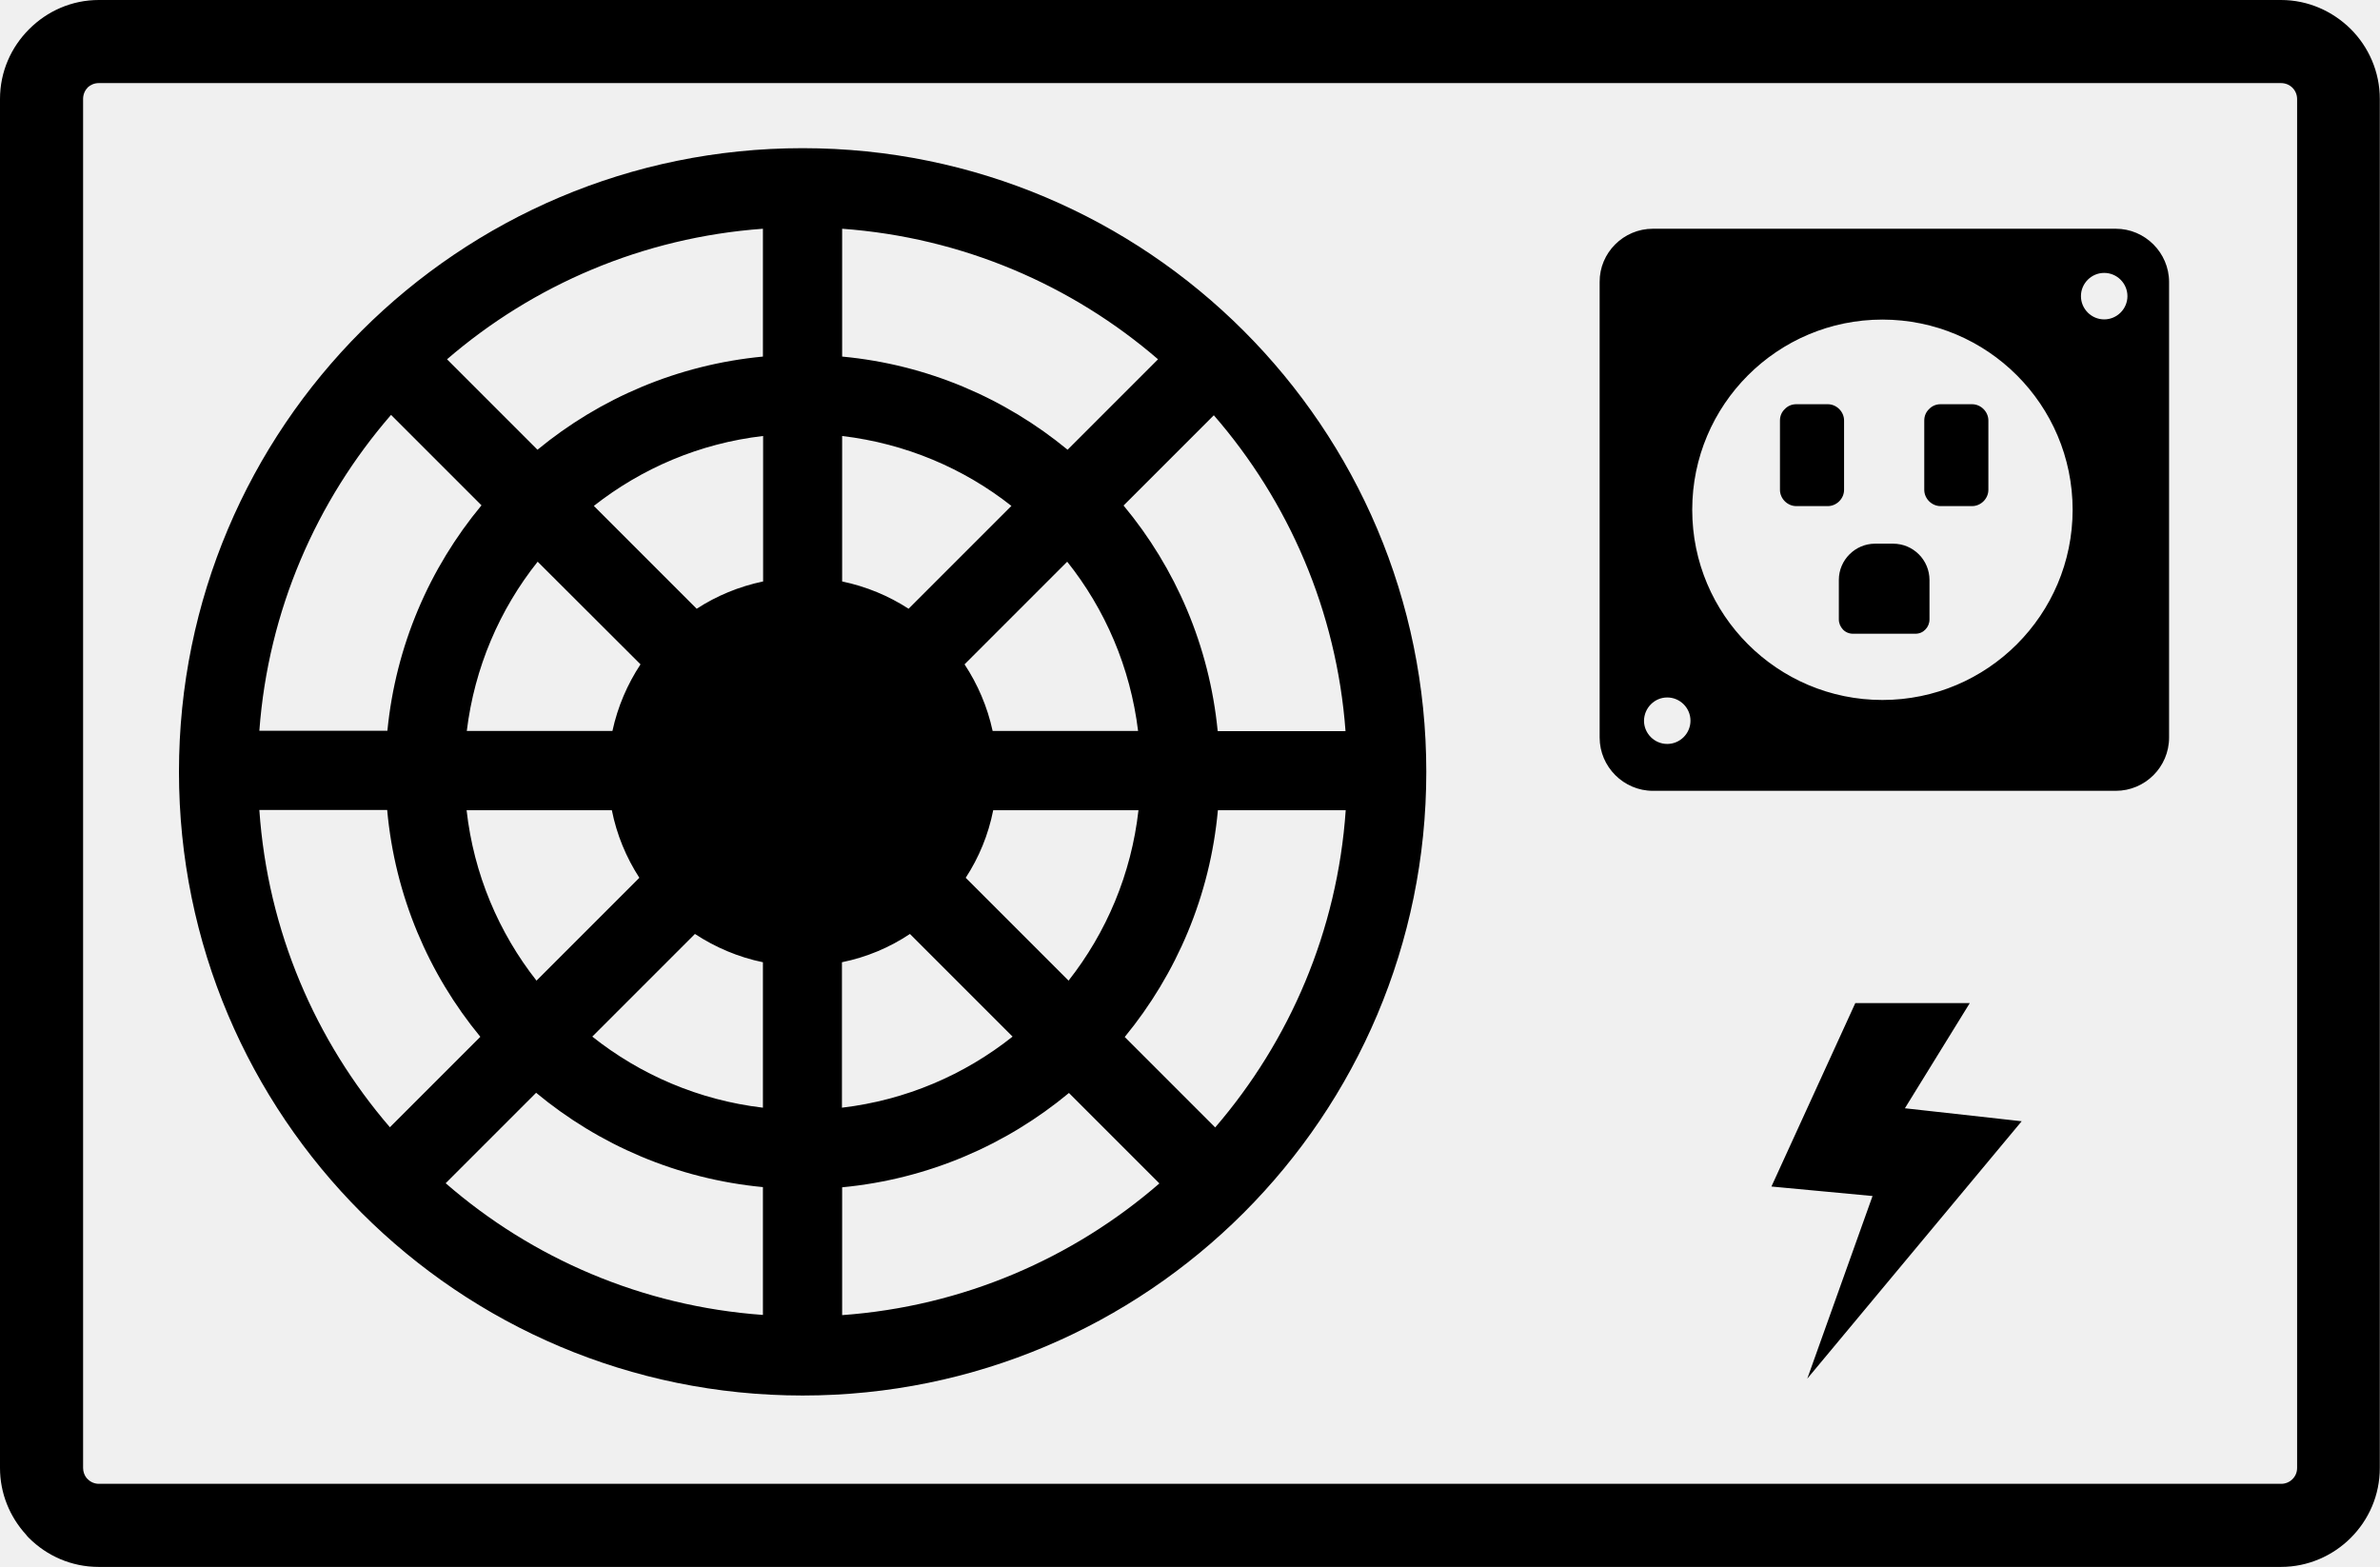
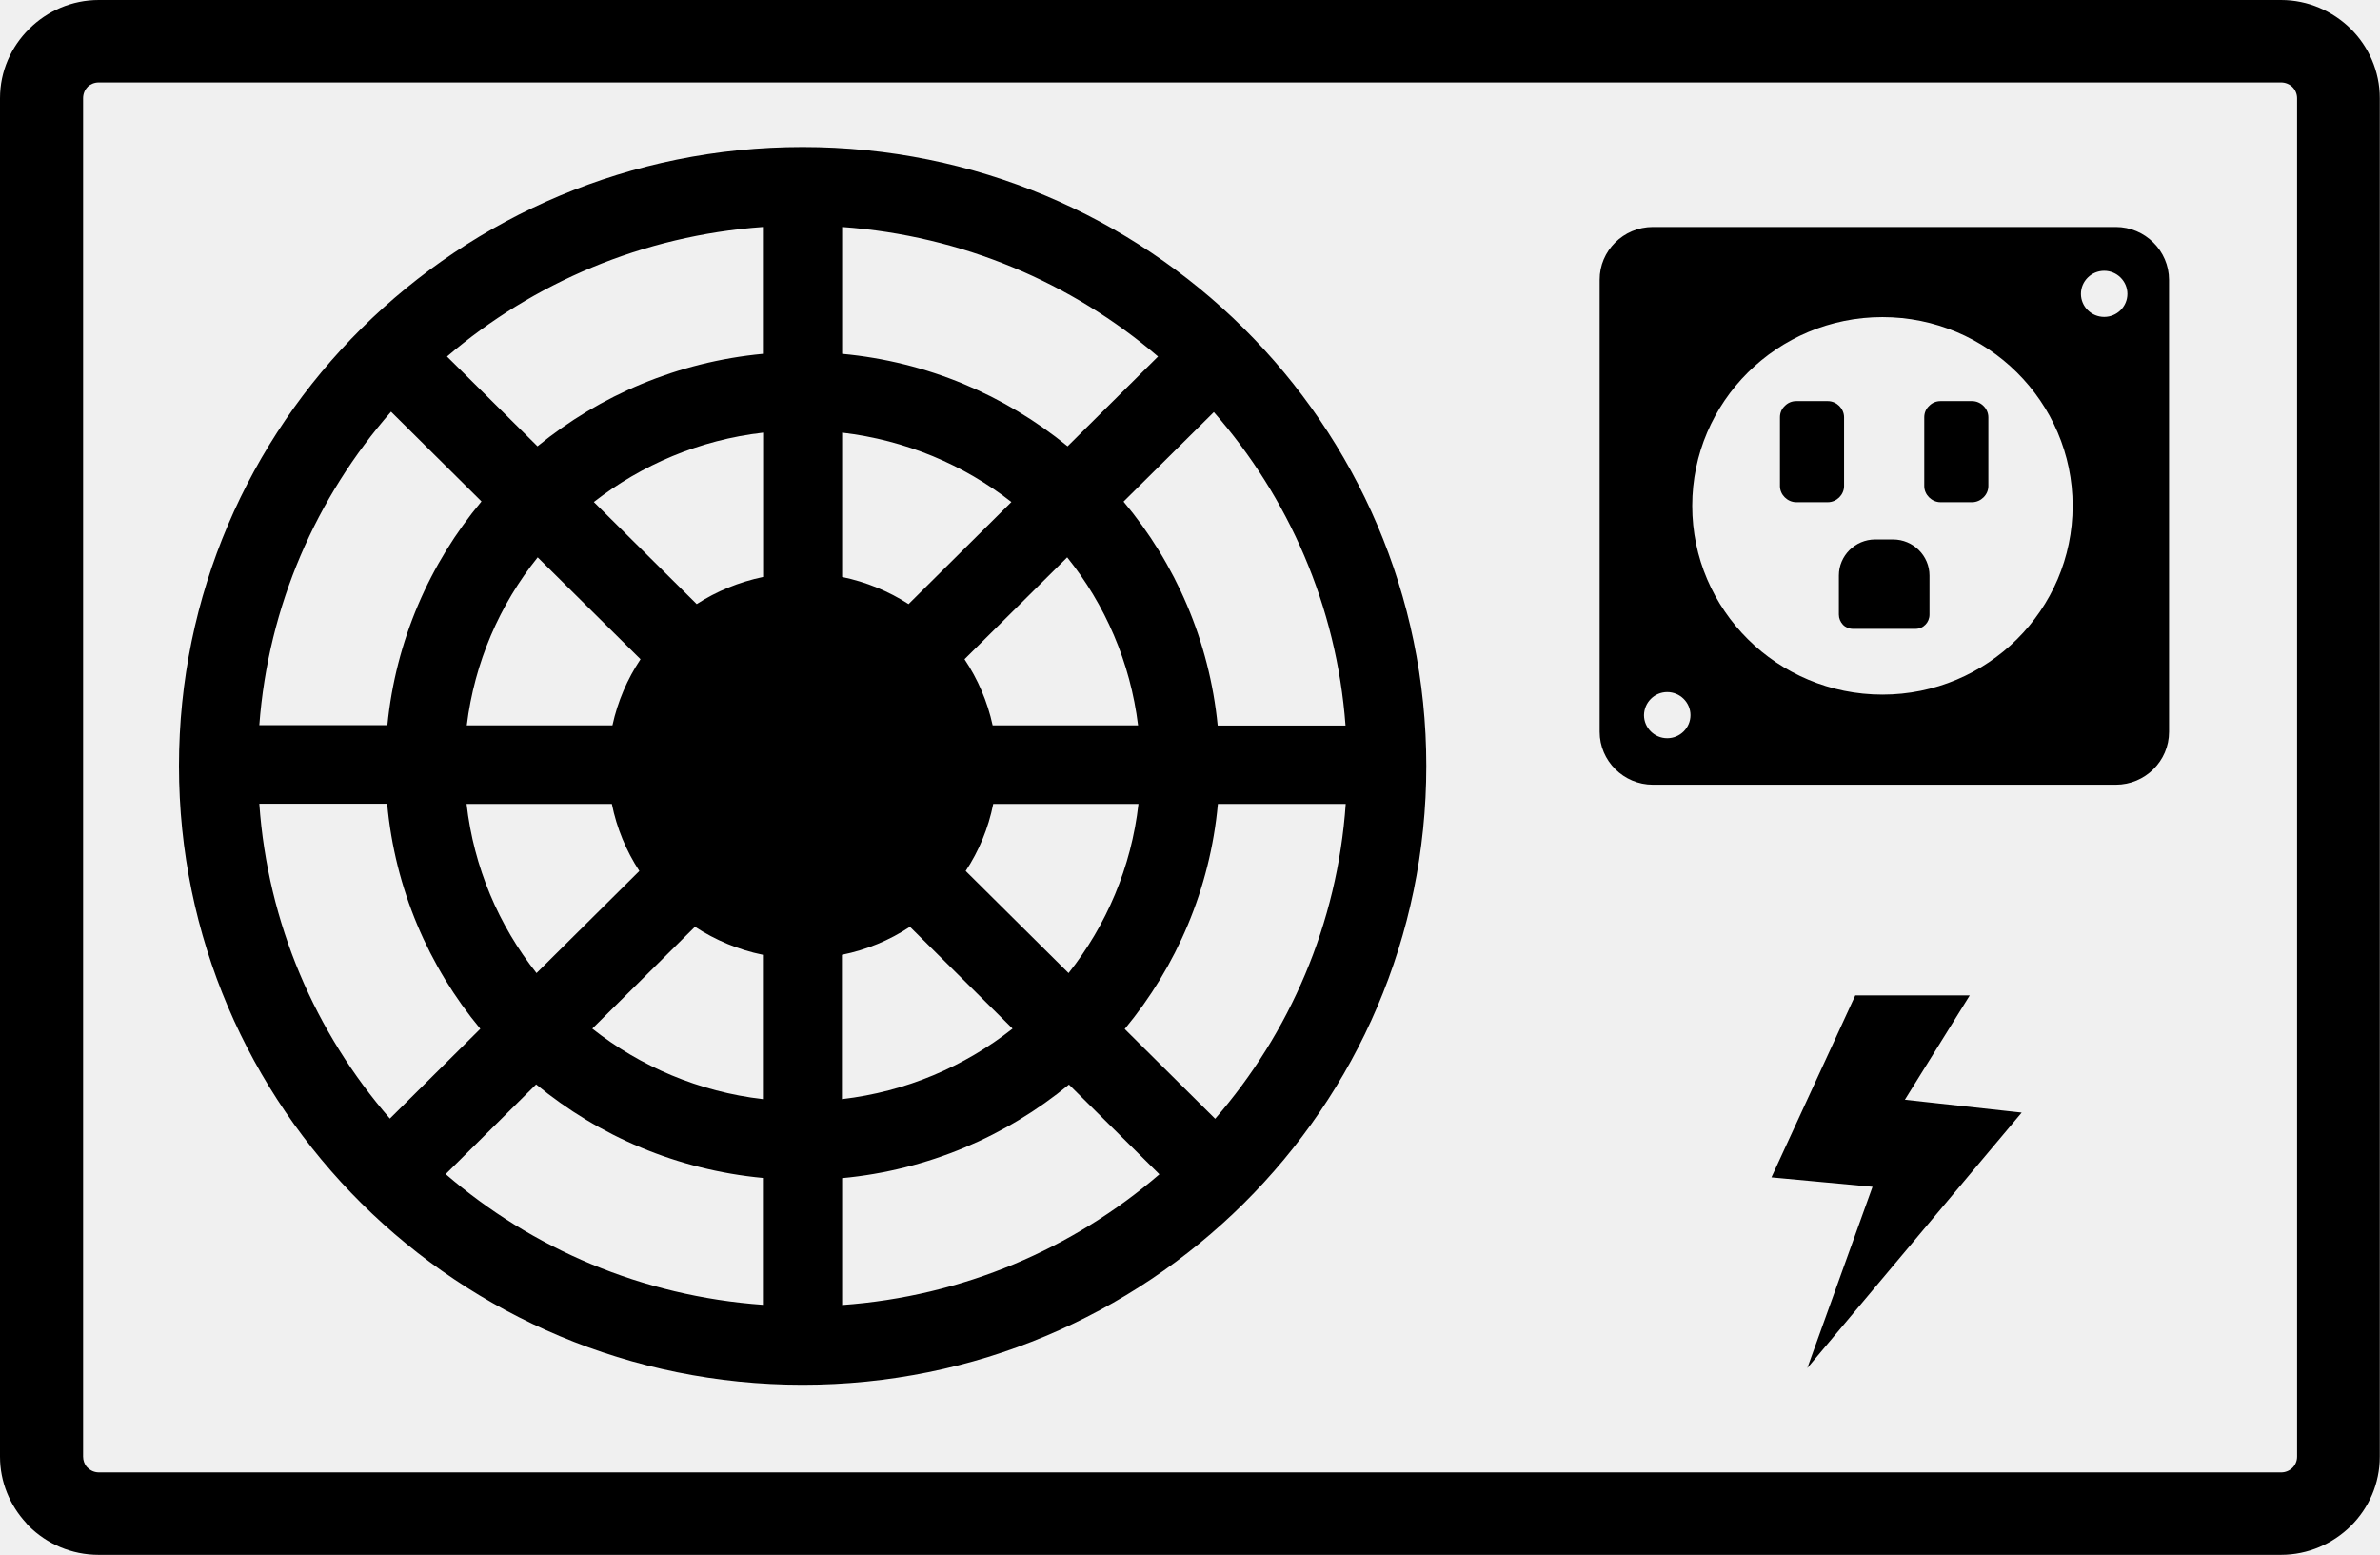
- <svg xmlns="http://www.w3.org/2000/svg" version="1.1" id="Layer_1" x="0px" y="0px" viewBox="0 0 122.88 80.89" style="enable-background:new 0 0 122.88 80.89" xml:space="preserve">
-   <style type="text/css">
- 	.st0{fill-rule:evenodd;clip-rule:evenodd;}
- </style>
-   <g>
-     <path class="st0" d="M96.68,61.75l-5.22-0.49l4.33-9.47h5.91l-3.35,5.43l6.03,0.67L93.31,71.18L96.68,61.75L96.68,61.75z M5.1,0 h112.67c1.4,0,2.67,0.58,3.6,1.5l0,0c0.92,0.92,1.5,2.2,1.5,3.61v70.68c0,1.41-0.57,2.68-1.5,3.61c-0.92,0.92-2.2,1.5-3.61,1.5H5.1 c-1.41,0-2.68-0.57-3.61-1.5c-0.05-0.05-0.1-0.1-0.14-0.16C0.51,78.32,0,77.11,0,75.79V5.11c0-1.4,0.57-2.67,1.5-3.6l0.01-0.01 C2.44,0.57,3.71,0,5.1,0L5.1,0z M117.77,4.29H5.1c-0.23,0-0.43,0.09-0.58,0.23L4.52,4.53C4.38,4.67,4.29,4.88,4.29,5.11v70.68 c0,0.2,0.07,0.38,0.18,0.52l0.06,0.06c0.15,0.15,0.35,0.24,0.58,0.24h112.67c0.22,0,0.43-0.09,0.58-0.24s0.24-0.35,0.24-0.58V5.11 c0-0.22-0.09-0.43-0.24-0.58l0,0l0,0C118.21,4.38,118,4.29,117.77,4.29L117.77,4.29z M85.34,11.81h23.9c1.51,0,2.75,1.24,2.75,2.75 v23.52c0,1.52-1.24,2.75-2.75,2.75h-23.9c-1.51,0-2.75-1.24-2.75-2.75V14.56C82.58,13.05,83.82,11.81,85.34,11.81L85.34,11.81 L85.34,11.81z M43.48,30.02c1.24,0.26,2.4,0.74,3.43,1.41l5.31-5.31c-2.46-1.94-5.46-3.22-8.74-3.61V30.02L43.48,30.02z M49.8,34.3 c0.68,1.03,1.18,2.19,1.45,3.44h7.51c-0.4-3.28-1.7-6.28-3.66-8.74L49.8,34.3L49.8,34.3z M51.28,41.83 c-0.25,1.27-0.74,2.45-1.42,3.49l5.31,5.31c1.95-2.48,3.24-5.5,3.61-8.8H51.28L51.28,41.83z M46.98,48.22 c-1.05,0.7-2.23,1.2-3.51,1.46v7.51c3.31-0.39,6.33-1.7,8.81-3.67L46.98,48.22L46.98,48.22z M39.39,49.68 c-1.27-0.26-2.46-0.77-3.51-1.46l-5.3,5.3c2.48,1.97,5.5,3.28,8.81,3.67V49.68L39.39,49.68z M33.01,45.32 c-0.68-1.05-1.17-2.23-1.42-3.49h-7.5c0.37,3.3,1.66,6.32,3.61,8.8L33.01,45.32L33.01,45.32z M31.62,37.74 c0.27-1.25,0.77-2.41,1.45-3.44L27.76,29c-1.96,2.46-3.26,5.46-3.66,8.74H31.62L31.62,37.74z M35.97,31.43 c1.03-0.67,2.19-1.15,3.43-1.41v-7.51c-3.28,0.38-6.27,1.67-8.74,3.61L35.97,31.43L35.97,31.43z M43.48,18.41 c4.4,0.41,8.41,2.15,11.64,4.81l4.67-4.67c-4.44-3.83-10.1-6.29-16.31-6.74V18.41L43.48,18.41z M58.01,26.1 c2.68,3.22,4.43,7.24,4.86,11.65h6.6c-0.46-6.22-2.95-11.88-6.8-16.31L58.01,26.1L58.01,26.1z M62.88,41.83 c-0.4,4.42-2.14,8.46-4.81,11.71l4.67,4.67c3.84-4.46,6.31-10.14,6.74-16.38H62.88L62.88,41.83z M55.19,56.43 c-3.24,2.69-7.28,4.45-11.71,4.87v6.6c6.25-0.45,11.93-2.94,16.38-6.8L55.19,56.43L55.19,56.43z M39.39,61.29 c-4.43-0.42-8.47-2.18-11.71-4.87l-4.67,4.67c4.45,3.87,10.13,6.35,16.38,6.8V61.29L39.39,61.29z M24.8,53.53 c-2.67-3.24-4.41-7.28-4.81-11.71h-6.6c0.43,6.24,2.9,11.92,6.74,16.38L24.8,53.53L24.8,53.53z M20,37.74 c0.43-4.41,2.18-8.42,4.86-11.65l-4.67-4.67c-3.85,4.44-6.34,10.09-6.8,16.31H20L20,37.74z M27.75,23.22 c3.23-2.66,7.24-4.39,11.64-4.81v-6.6c-6.21,0.45-11.87,2.91-16.31,6.74L27.75,23.22L27.75,23.22z M41.44,7.65 c8.89,0,16.94,3.6,22.77,9.43c5.83,5.83,9.43,13.88,9.43,22.77s-3.6,16.94-9.43,22.77c-5.83,5.83-13.88,9.43-22.77,9.43 s-16.94-3.6-22.77-9.43c-5.83-5.83-9.43-13.88-9.43-22.77s3.6-16.94,9.43-22.77C24.5,11.26,32.54,7.65,41.44,7.65L41.44,7.65z M92.74,20.87h1.63c0.23,0,0.44,0.1,0.59,0.25l0,0c0.15,0.15,0.25,0.36,0.25,0.59v3.58c0,0.23-0.1,0.44-0.25,0.59l0,0l0,0 c-0.15,0.15-0.36,0.25-0.59,0.25h-1.63c-0.23,0-0.44-0.1-0.59-0.25l0,0c-0.15-0.15-0.25-0.36-0.25-0.59v-3.58 c0-0.23,0.09-0.44,0.25-0.59C92.3,20.96,92.51,20.87,92.74,20.87L92.74,20.87L92.74,20.87z M98.89,32.72h-3.22 c-0.2,0-0.39-0.08-0.52-0.22s-0.21-0.32-0.21-0.52v-2.04c0-0.51,0.21-0.98,0.55-1.32c0.34-0.34,0.81-0.55,1.32-0.55h0.93 c0.52,0,0.99,0.21,1.33,0.55c0.34,0.34,0.55,0.81,0.55,1.33v2.03c0,0.2-0.08,0.39-0.21,0.52C99.28,32.64,99.1,32.72,98.89,32.72 L98.89,32.72L98.89,32.72z M100.19,20.87h1.63c0.23,0,0.44,0.1,0.59,0.25l0,0c0.15,0.15,0.25,0.36,0.25,0.59v3.58 c0,0.23-0.1,0.44-0.25,0.59l0,0l0,0c-0.15,0.15-0.36,0.25-0.59,0.25h-1.63c-0.23,0-0.44-0.1-0.59-0.25l0,0 c-0.15-0.15-0.25-0.36-0.25-0.59v-3.58c0-0.23,0.09-0.44,0.25-0.59C99.75,20.96,99.96,20.87,100.19,20.87L100.19,20.87 L100.19,20.87z M108.64,14.09c0.66,0,1.2,0.54,1.2,1.2s-0.54,1.2-1.2,1.2c-0.66,0-1.2-0.54-1.2-1.2 C107.44,14.63,107.98,14.09,108.64,14.09L108.64,14.09L108.64,14.09z M86.08,36.01c0.66,0,1.2,0.54,1.2,1.2s-0.54,1.2-1.2,1.2 s-1.2-0.54-1.2-1.2C84.89,36.55,85.42,36.01,86.08,36.01L86.08,36.01L86.08,36.01z M97.19,16.5c5.42,0,9.82,4.4,9.82,9.82 s-4.4,9.82-9.82,9.82c-5.42,0-9.82-4.4-9.82-9.82S91.77,16.5,97.19,16.5L97.19,16.5L97.19,16.5z" />
+ <svg xmlns="http://www.w3.org/2000/svg" width="49" height="32" viewBox="0 0 49 32" fill="none">
+   <g clip-path="url(#clip0_16_89)">
+     <path fill-rule="evenodd" clip-rule="evenodd" d="M38.552 24.428L36.471 24.234L38.197 20.488H40.554L39.218 22.636L41.623 22.901L37.209 28.159L38.552 24.428ZM2.034 0H46.962C47.521 0 48.027 0.229 48.398 0.593C48.765 0.957 48.996 1.464 48.996 2.022V29.982C48.996 30.54 48.769 31.043 48.398 31.411C48.031 31.774 47.521 32.004 46.958 32.004H2.034C1.471 32.004 0.965 31.779 0.594 31.411C0.574 31.391 0.554 31.371 0.538 31.347C0.203 30.983 0 30.505 0 29.982V2.022C0 1.468 0.227 0.965 0.598 0.597L0.602 0.593C0.973 0.225 1.479 0 2.034 0ZM46.962 1.697H2.034C1.942 1.697 1.862 1.733 1.802 1.788V1.792C1.747 1.847 1.711 1.931 1.711 2.022V29.982C1.711 30.062 1.739 30.133 1.782 30.188L1.806 30.212C1.866 30.271 1.946 30.307 2.038 30.307H46.966C47.054 30.307 47.138 30.271 47.198 30.212C47.257 30.153 47.293 30.073 47.293 29.982V2.022C47.293 1.934 47.257 1.851 47.198 1.792C47.138 1.733 47.054 1.697 46.962 1.697ZM34.03 4.672H43.561C44.163 4.672 44.657 5.163 44.657 5.76V15.064C44.657 15.666 44.163 16.152 43.561 16.152H34.03C33.428 16.152 32.934 15.662 32.934 15.064V5.76C32.93 5.163 33.424 4.672 34.03 4.672ZM17.338 11.876C17.833 11.979 18.295 12.169 18.706 12.434L20.823 10.333C19.843 9.566 18.646 9.059 17.338 8.905V11.876ZM19.858 13.569C20.13 13.976 20.329 14.435 20.437 14.93H23.431C23.272 13.632 22.753 12.445 21.972 11.472L19.858 13.569ZM20.449 16.548C20.349 17.05 20.154 17.517 19.882 17.928L22 20.029C22.777 19.048 23.292 17.853 23.439 16.548H20.449ZM18.734 19.076C18.315 19.353 17.845 19.55 17.334 19.653V22.624C18.654 22.47 19.858 21.952 20.847 21.172L18.734 19.076ZM15.707 19.653C15.201 19.55 14.726 19.349 14.308 19.076L12.194 21.172C13.183 21.952 14.387 22.47 15.707 22.624V19.653ZM13.163 17.928C12.892 17.513 12.697 17.046 12.597 16.548H9.606C9.754 17.853 10.268 19.048 11.046 20.029L13.163 17.928ZM12.609 14.93C12.717 14.435 12.916 13.976 13.187 13.569L11.07 11.472C10.288 12.445 9.77 13.632 9.61 14.93H12.609ZM14.344 12.434C14.754 12.169 15.217 11.979 15.711 11.876V8.905C14.403 9.055 13.211 9.566 12.226 10.333L14.344 12.434ZM17.338 7.283C19.093 7.445 20.692 8.134 21.98 9.186L23.842 7.338C22.072 5.823 19.814 4.85 17.338 4.672V7.283ZM23.132 10.325C24.201 11.599 24.899 13.189 25.07 14.934H27.702C27.519 12.473 26.526 10.234 24.991 8.482L23.132 10.325ZM25.074 16.548C24.915 18.297 24.221 19.895 23.156 21.18L25.018 23.028C26.55 21.263 27.535 19.016 27.706 16.548H25.074ZM22.008 22.324C20.716 23.388 19.105 24.084 17.338 24.25V26.861C19.831 26.683 22.096 25.698 23.87 24.171L22.008 22.324ZM15.707 24.246C13.941 24.08 12.33 23.384 11.038 22.32L9.176 24.167C10.95 25.698 13.215 26.679 15.707 26.857V24.246ZM9.889 21.176C8.825 19.895 8.131 18.297 7.971 16.544H5.339C5.511 19.012 6.496 21.259 8.027 23.024L9.889 21.176ZM7.975 14.93C8.147 13.185 8.845 11.599 9.913 10.321L8.051 8.474C6.516 10.23 5.523 12.465 5.339 14.926H7.975V14.93ZM11.066 9.186C12.354 8.134 13.953 7.449 15.707 7.283V4.672C13.231 4.85 10.974 5.823 9.203 7.338L11.066 9.186ZM16.525 3.026C20.07 3.026 23.28 4.45 25.605 6.757C27.929 9.063 29.365 12.248 29.365 15.765C29.365 19.282 27.929 22.466 25.605 24.772C23.28 27.079 20.07 28.503 16.525 28.503C12.98 28.503 9.77 27.079 7.445 24.772C5.12 22.466 3.685 19.282 3.685 15.765C3.685 12.248 5.12 9.063 7.445 6.757C9.77 4.454 12.976 3.026 16.525 3.026ZM36.981 8.256H37.631C37.723 8.256 37.807 8.296 37.867 8.355C37.926 8.414 37.966 8.497 37.966 8.588V10.005C37.966 10.096 37.926 10.179 37.867 10.238C37.807 10.297 37.723 10.337 37.631 10.337H36.981C36.89 10.337 36.806 10.297 36.746 10.238C36.686 10.179 36.646 10.096 36.646 10.005V8.588C36.646 8.497 36.682 8.414 36.746 8.355C36.806 8.292 36.89 8.256 36.981 8.256ZM39.434 12.944H38.15C38.07 12.944 37.994 12.912 37.942 12.857C37.891 12.802 37.859 12.73 37.859 12.651V11.844C37.859 11.643 37.942 11.457 38.078 11.322C38.214 11.188 38.401 11.104 38.604 11.104H38.975C39.182 11.104 39.37 11.188 39.505 11.322C39.641 11.457 39.725 11.643 39.725 11.848V12.651C39.725 12.73 39.693 12.806 39.641 12.857C39.589 12.912 39.517 12.944 39.434 12.944ZM39.952 8.256H40.602C40.694 8.256 40.778 8.296 40.837 8.355C40.897 8.414 40.937 8.497 40.937 8.588V10.005C40.937 10.096 40.897 10.179 40.837 10.238C40.778 10.297 40.694 10.337 40.602 10.337H39.952C39.86 10.337 39.777 10.297 39.717 10.238C39.657 10.179 39.617 10.096 39.617 10.005V8.588C39.617 8.497 39.653 8.414 39.717 8.355C39.777 8.292 39.86 8.256 39.952 8.256ZM43.322 5.574C43.585 5.574 43.8 5.788 43.8 6.049C43.8 6.31 43.585 6.523 43.322 6.523C43.058 6.523 42.843 6.31 42.843 6.049C42.843 5.788 43.058 5.574 43.322 5.574ZM34.325 14.245C34.589 14.245 34.804 14.459 34.804 14.72C34.804 14.981 34.589 15.195 34.325 15.195C34.062 15.195 33.847 14.981 33.847 14.72C33.851 14.459 34.062 14.245 34.325 14.245ZM38.756 6.527C40.917 6.527 42.672 8.268 42.672 10.412C42.672 12.556 40.917 14.297 38.756 14.297C36.594 14.297 34.84 12.556 34.84 10.412C34.84 8.268 36.594 6.527 38.756 6.527Z" fill="black" />
  </g>
+   <defs>
+     <clipPath id="clip0_16_89">
+       <rect width="49" height="32" fill="white" />
+     </clipPath>
+   </defs>
</svg>
